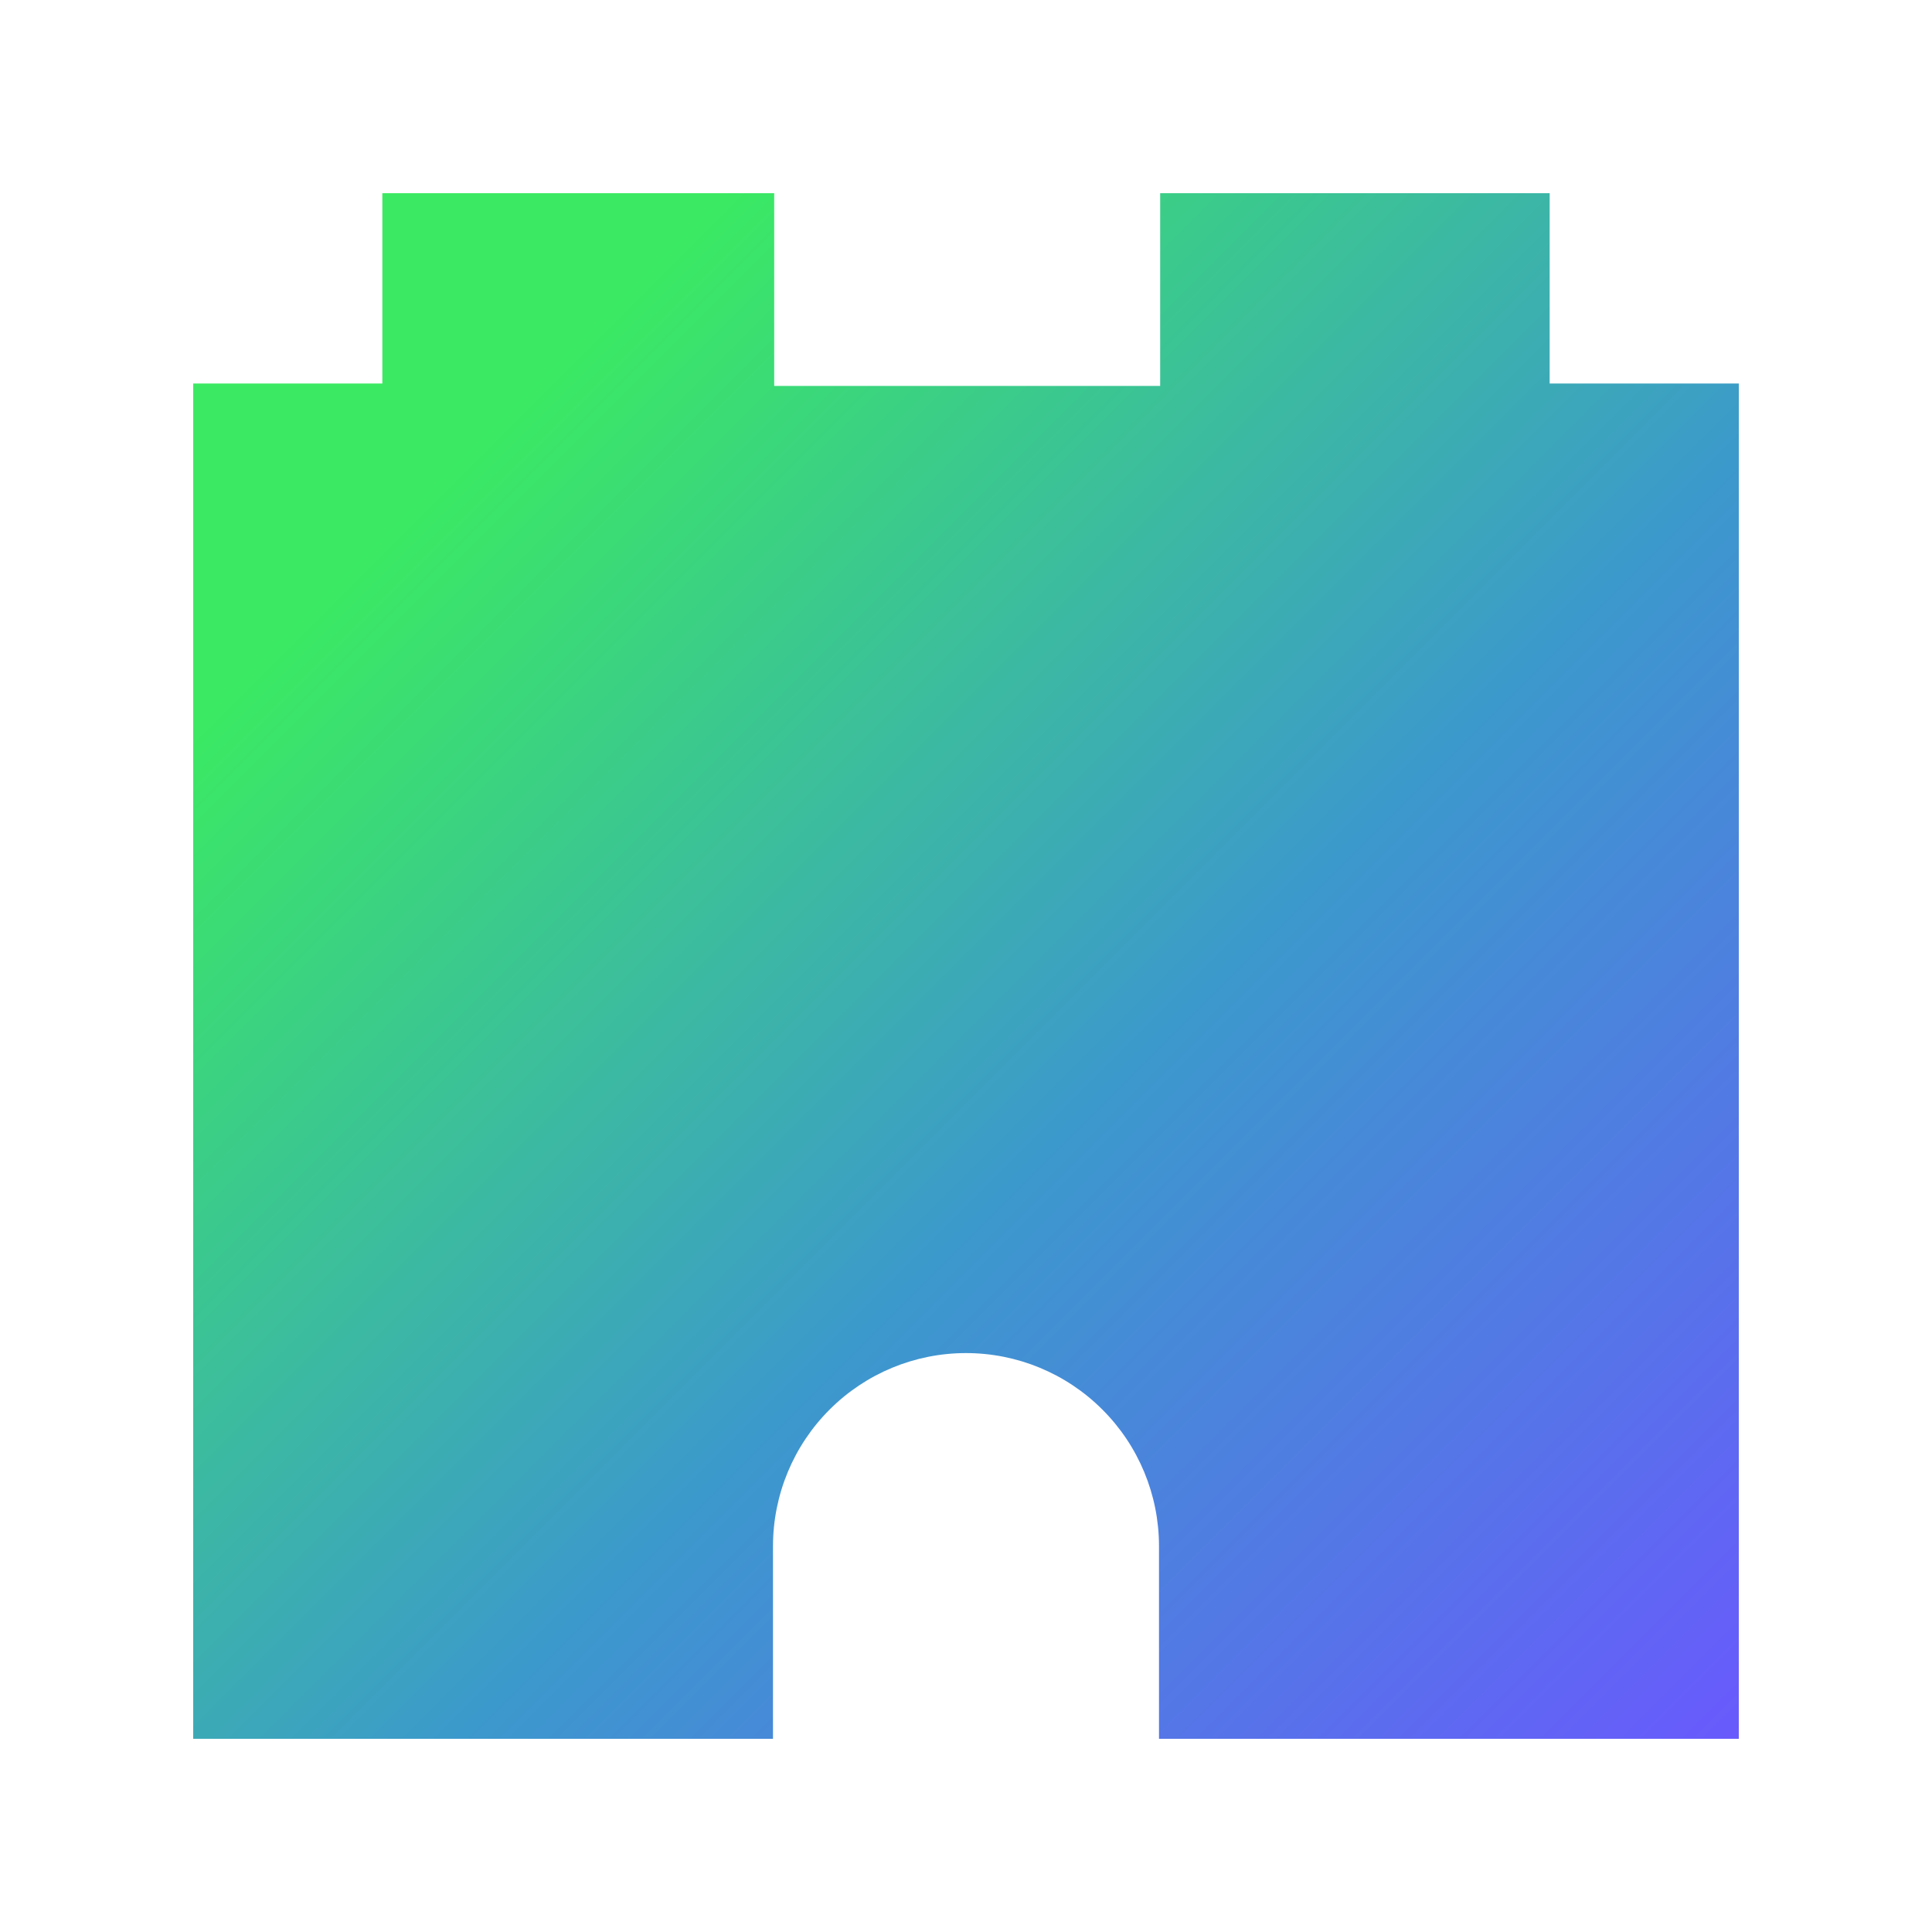
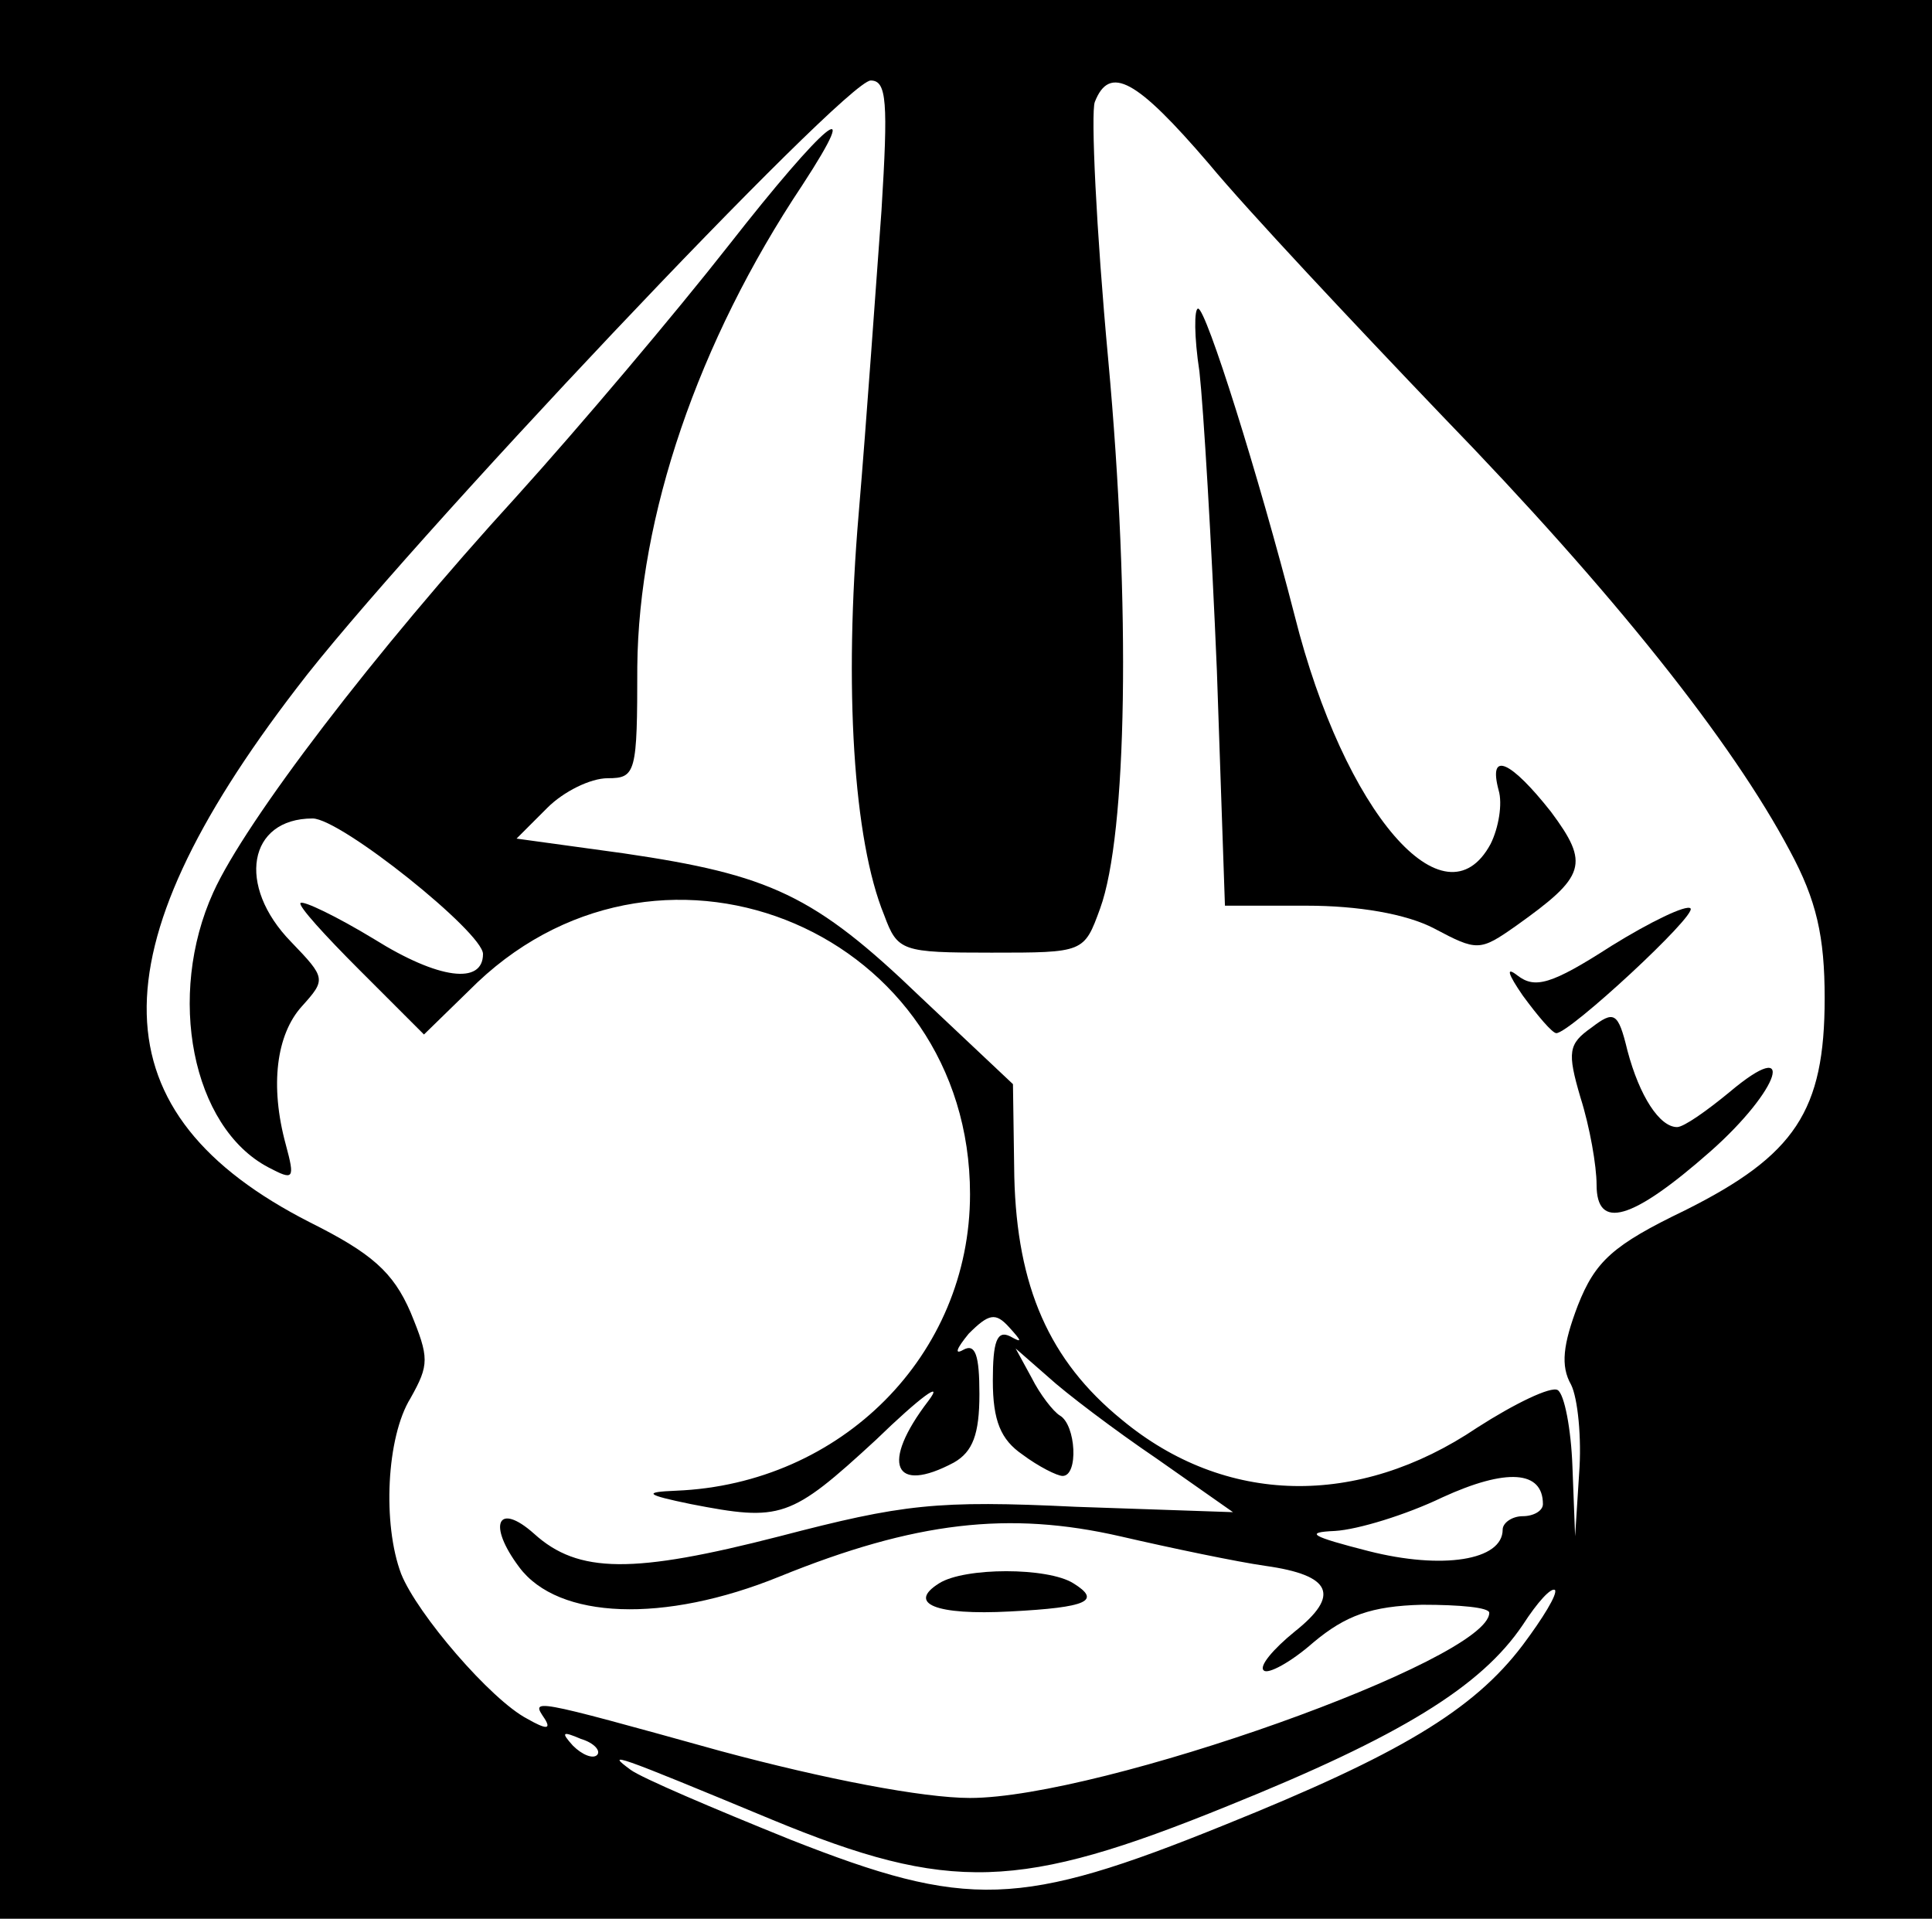
- <svg xmlns="http://www.w3.org/2000/svg" width="40" height="40" viewBox="0 0 40 40" fill="none">
-   <path d="M32.084 7.94V4H24.02V7.99H16.029V4H7.916V7.94H4V36H16.004V32.005C16.006 30.946 16.427 29.931 17.177 29.183C17.926 28.434 18.941 28.014 20 28.014C21.059 28.014 22.074 28.434 22.823 29.183C23.573 29.931 23.994 30.946 23.996 32.005V36H36V7.94H32.084Z" fill="url(#paint0_linear)" />
-   <defs>
-     <linearGradient id="paint0_linear" x1="2.942" y1="4.9" x2="37.777" y2="39.734" gradientUnits="userSpaceOnUse">
-       <stop offset="0.159" stop-color="#3BEA62" />
-       <stop offset="0.54" stop-color="#3C99CC" />
-       <stop offset="0.937" stop-color="#6B57FF" />
-     </linearGradient>
-   </defs>
+ <svg xmlns="http://www.w3.org/2000/svg" version="1.0" width="144pt" height="143pt" viewBox="0 0 144 143" preserveAspectRatio="xMidYMid meet">
+   <g transform="translate(0,143) scale(0.1,-0.1)" fill="#000000" stroke="none">
+     <path d="M0 715 l0 -715 720 0 720 0 0 715 0 715 -720 0 -720 0 0 -715z m657 558 c-4 -54 -11 -155 -17 -226 -11 -129 -4 -243 19 -299 10 -27 13 -28 80 -28 69 0 69 0 81 33 20 55 23 224 6 409 -9 97 -13 184 -10 192 11 28 31 17 85 -46 29 -35 108 -119 174 -188 128 -132 216 -243 259 -324 20 -37 26 -64 26 -110 0 -84 -22 -117 -104 -158 -54 -26 -67 -38 -80 -71 -11 -29 -13 -45 -5 -59 5 -10 8 -40 6 -66 l-3 -47 -2 52 c-1 28 -6 54 -11 57 -5 3 -32 -10 -60 -28 -89 -60 -188 -58 -265 6 -54 44 -78 99 -80 181 l-1 69 -69 65 c-79 76 -112 91 -221 107 l-80 11 23 23 c12 12 32 22 45 22 21 0 22 4 22 83 1 112 45 242 123 359 47 72 17 47 -55 -45 -40 -51 -111 -135 -158 -187 -106 -116 -202 -242 -226 -295 -35 -77 -16 -175 41 -205 19 -10 20 -9 13 17 -12 44 -7 82 12 103 18 20 18 21 -8 48 -41 42 -32 92 16 92 21 0 127 -85 127 -101 0 -23 -33 -19 -81 11 -28 17 -53 29 -55 27 -2 -2 18 -24 44 -50 l48 -48 40 39 c141 133 367 36 367 -158 0 -120 -96 -216 -219 -221 -25 -1 -23 -3 11 -10 67 -13 74 -11 138 48 33 32 51 45 39 29 -36 -47 -26 -70 19 -46 14 8 19 21 19 51 0 29 -3 38 -12 33 -7 -4 -5 1 4 12 15 15 20 16 30 5 10 -11 10 -12 1 -7 -10 5 -13 -4 -13 -33 0 -30 6 -44 22 -55 12 -9 26 -16 30 -16 12 0 10 38 -2 45 -5 3 -15 16 -21 28 l-12 22 24 -21 c13 -12 50 -40 81 -61 l57 -40 -117 4 c-104 5 -129 2 -221 -22 -109 -28 -150 -28 -183 2 -27 24 -35 7 -11 -25 29 -39 108 -42 194 -7 101 41 171 49 254 30 39 -9 87 -19 108 -22 50 -7 56 -22 22 -49 -16 -13 -27 -26 -23 -29 3 -3 20 6 37 21 24 20 43 27 81 28 28 0 50 -2 50 -6 0 -35 -290 -138 -387 -138 -35 0 -108 14 -186 35 -144 40 -141 39 -131 24 5 -8 1 -8 -13 0 -27 14 -82 78 -94 108 -14 37 -11 102 7 131 14 25 14 30 0 64 -13 30 -29 44 -75 67 -159 81 -162 200 -10 398 78 103 409 453 428 453 12 0 13 -16 8 -97z m493 -964 c0 -5 -7 -9 -15 -9 -8 0 -15 -5 -15 -10 0 -23 -45 -30 -100 -16 -43 11 -48 14 -25 15 17 1 53 12 80 25 48 22 75 20 75 -5z m-15 -105 c-37 -49 -93 -82 -222 -134 -153 -62 -192 -63 -324 -11 -57 23 -111 46 -119 52 -19 14 -13 12 105 -37 133 -55 185 -53 340 10 129 52 189 89 220 135 11 17 21 28 24 26 2 -3 -9 -21 -24 -41z m-690 -82 c-3 -3 -11 0 -18 7 -9 10 -8 11 6 5 10 -3 15 -9 12 -12z" />
+     <path d="M894 1153 c3 -27 9 -127 13 -223 l6 -175 61 0 c38 0 74 -6 95 -17 32 -17 34 -17 61 2 52 37 55 46 26 85 -30 38 -47 46 -39 16 3 -10 0 -28 -6 -40 -34 -63 -109 23 -146 170 -27 105 -66 229 -72 229 -3 0 -3 -21 1 -47z" />
+     <path d="M1201 725 c-45 -29 -57 -32 -70 -22 -9 7 -7 1 4 -15 11 -15 22 -28 25 -28 10 0 105 88 100 93 -3 3 -30 -10 -59 -28z" />
+     <path d="M1186 664 c-17 -12 -18 -18 -8 -52 7 -22 12 -51 12 -65 0 -34 26 -27 85 25 52 46 65 87 14 44 -17 -14 -34 -26 -39 -26 -13 0 -28 23 -37 57 -7 29 -10 30 -27 17z" />
+     <path d="M700 250 c-24 -15 -3 -24 53 -21 58 3 68 8 47 21 -19 12 -81 12 -100 0z" />
+   </g>
</svg>
